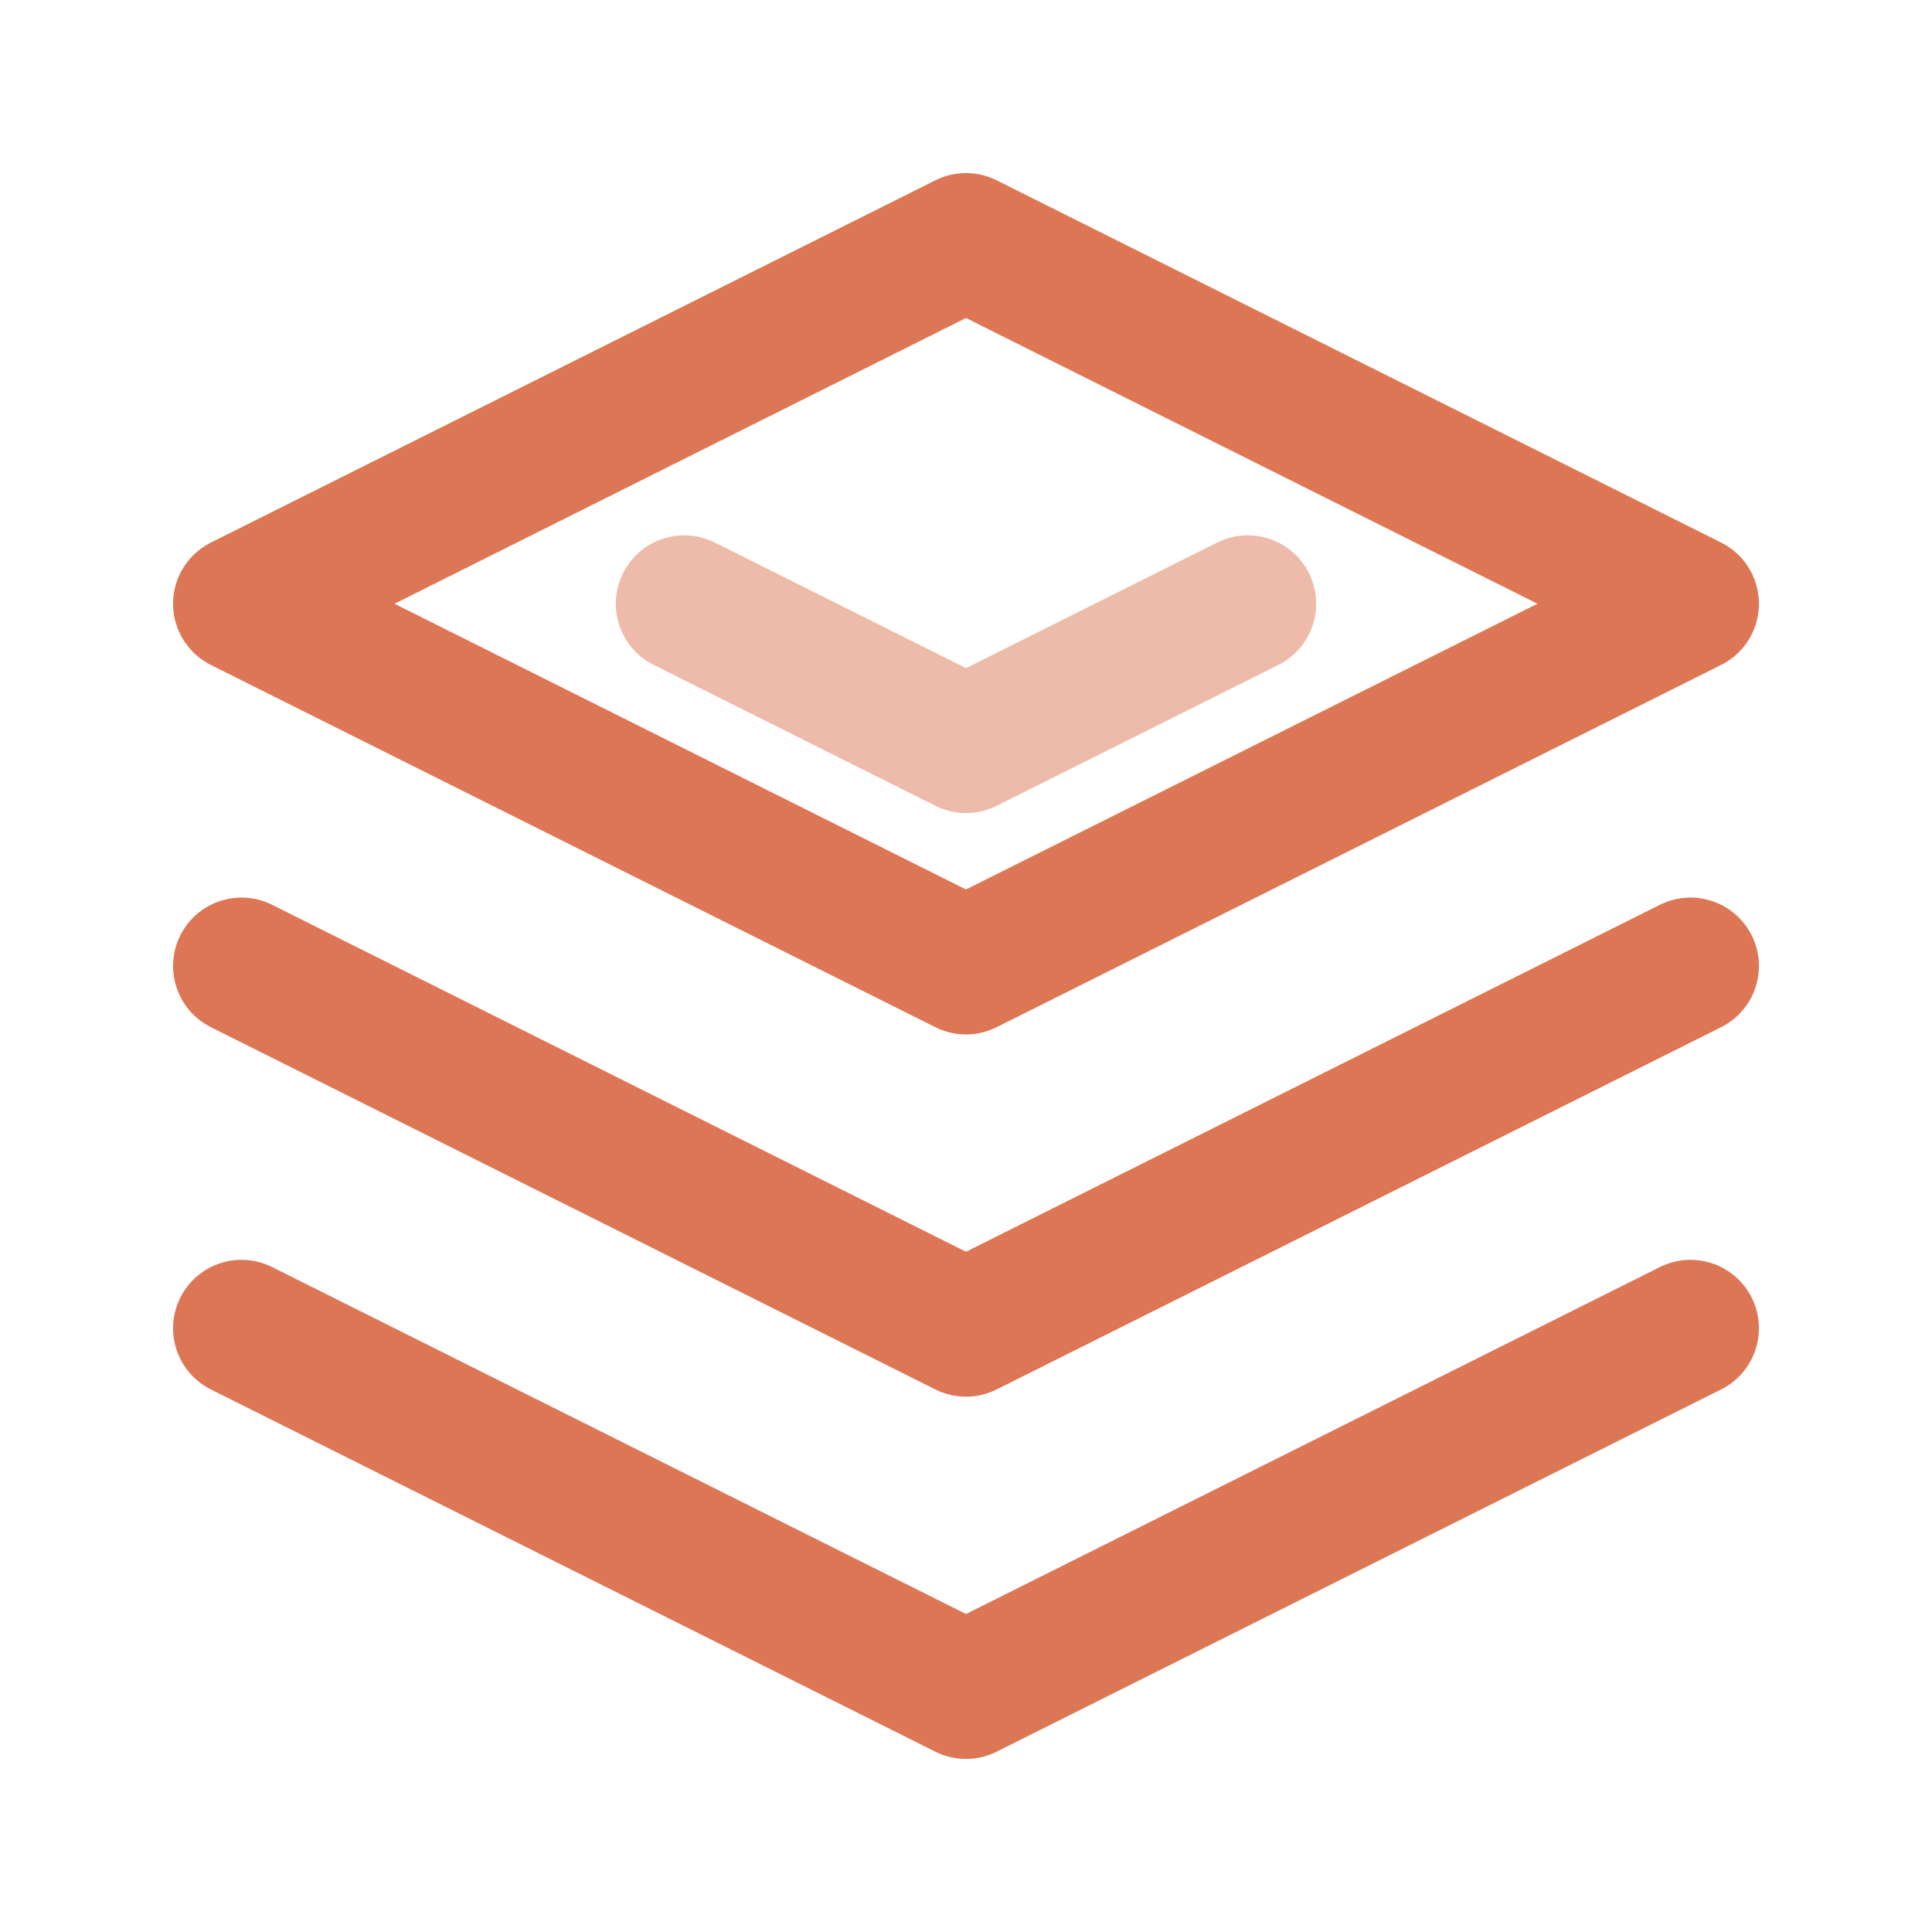
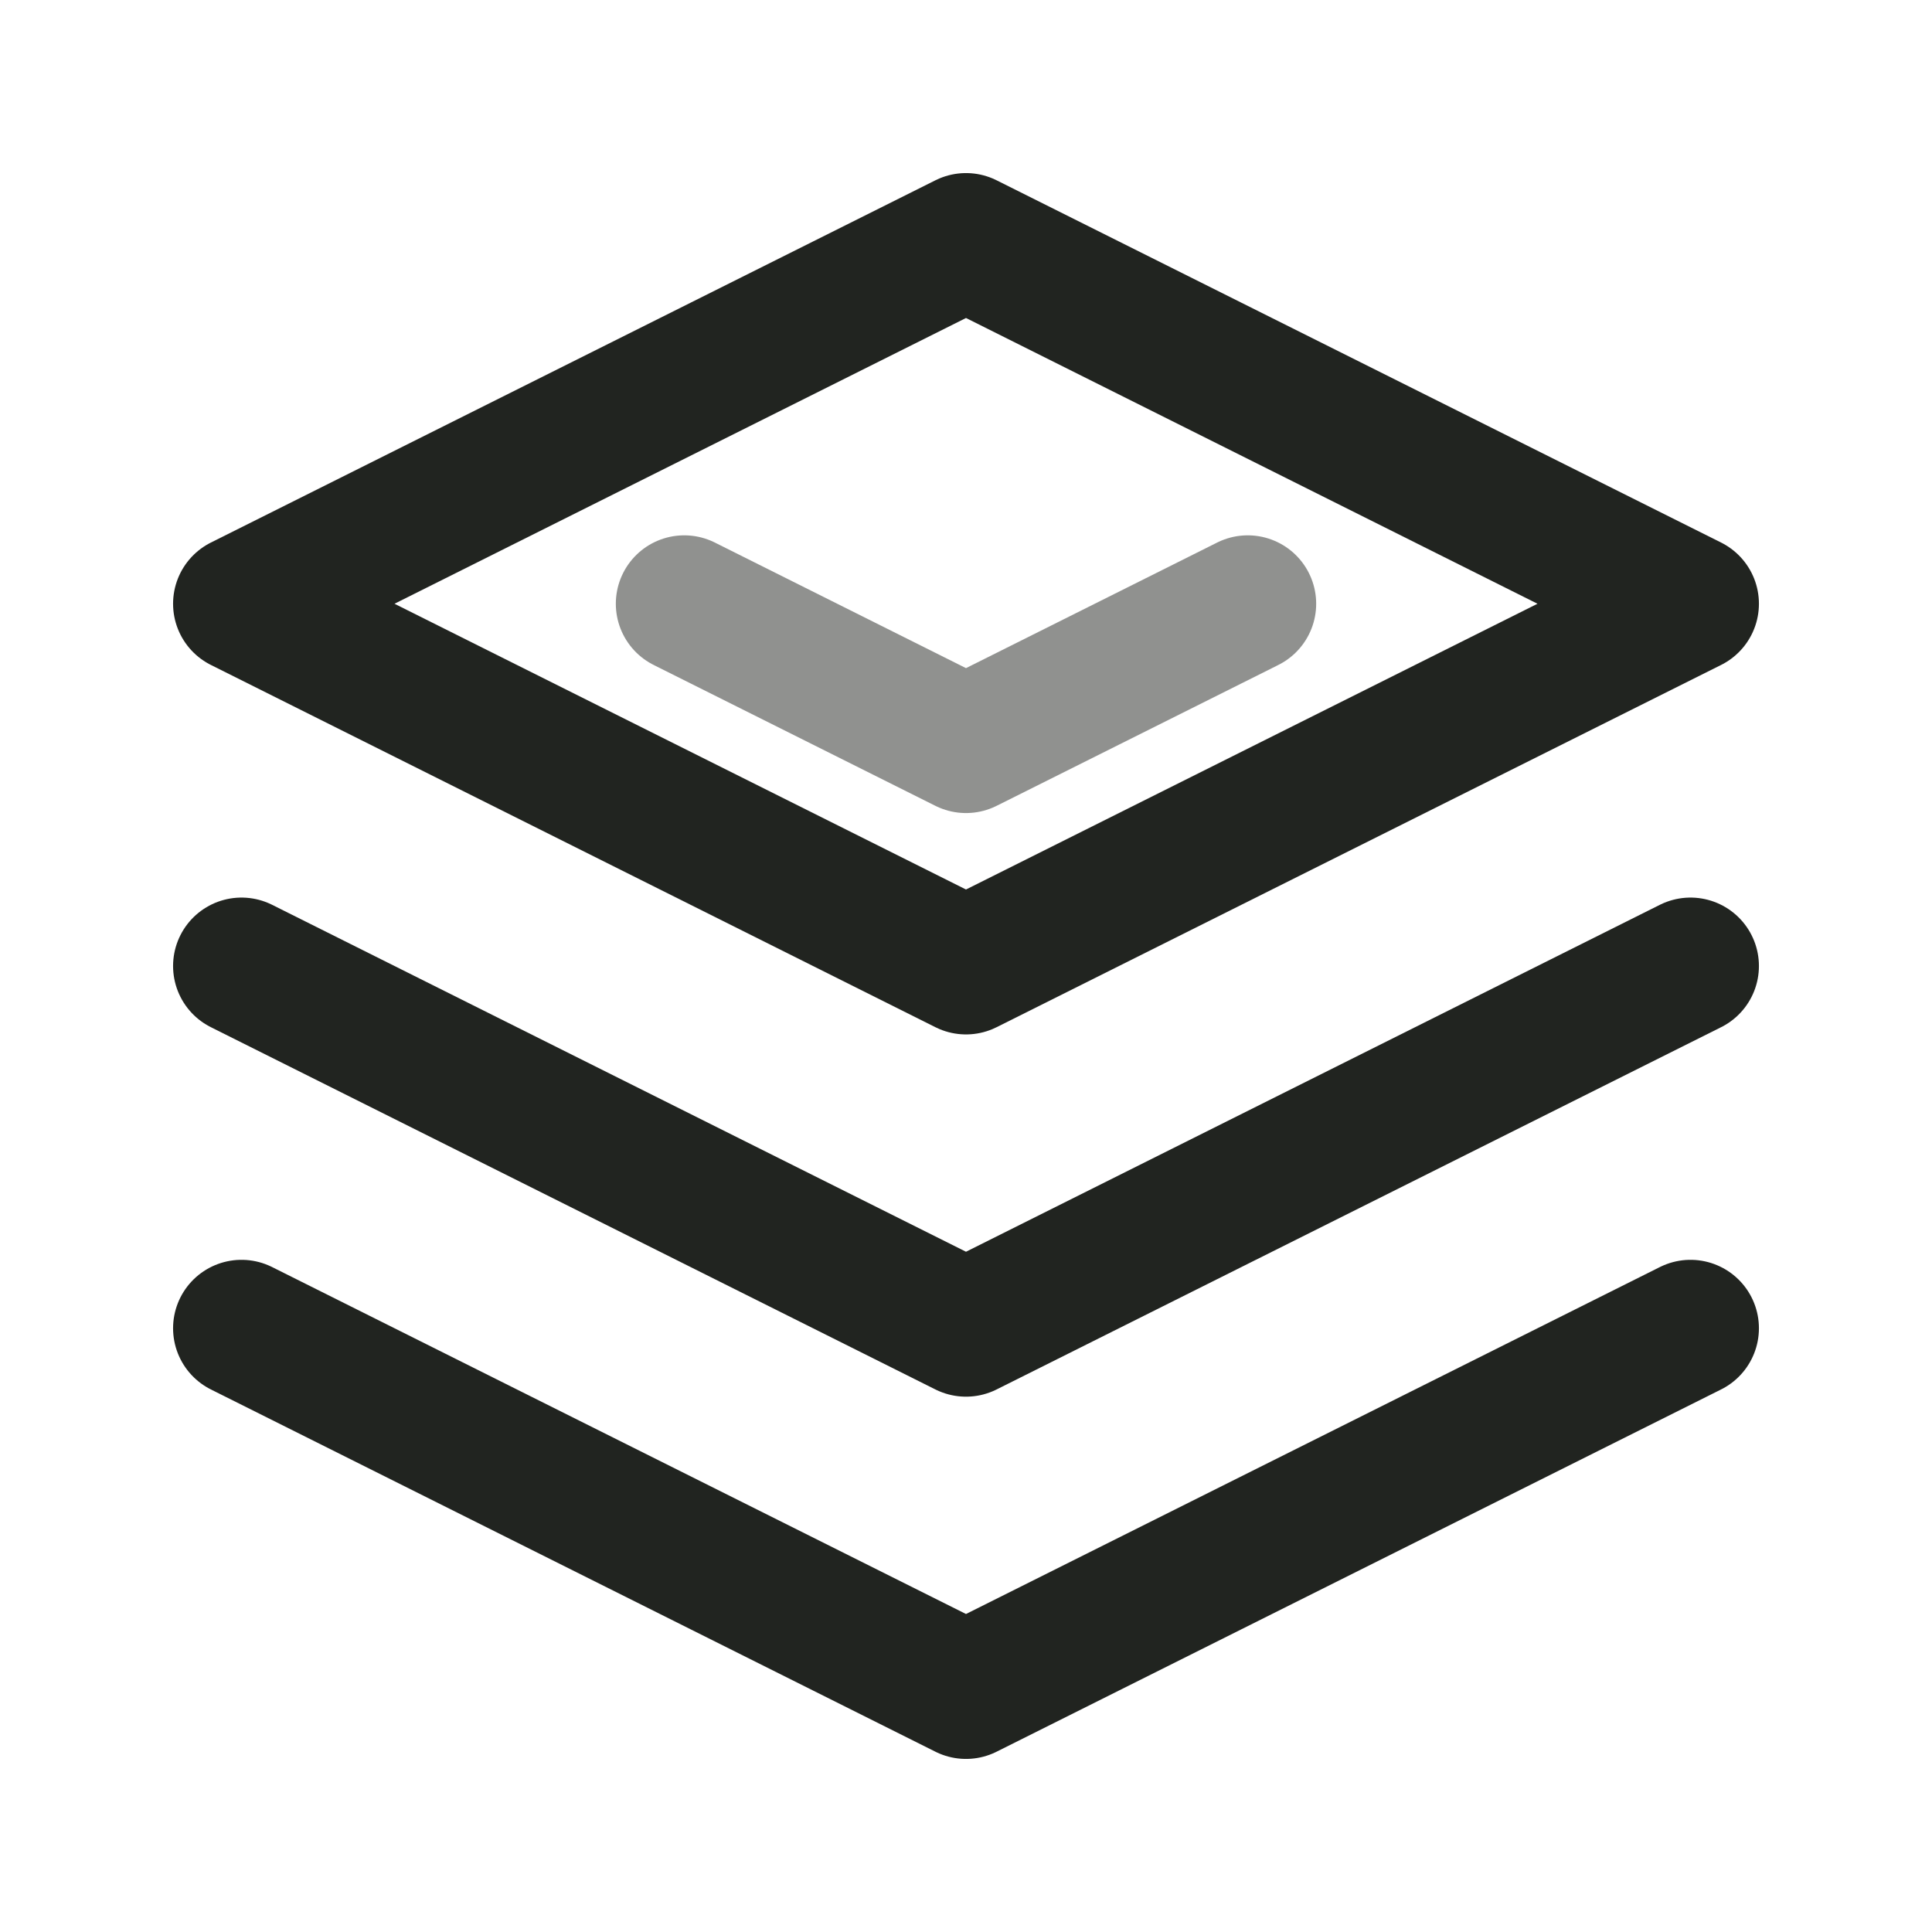
- <svg xmlns="http://www.w3.org/2000/svg" width="24" height="24" viewBox="0 0 24 24" fill="none" stroke="#dd7654" stroke-width="1.7" stroke-linecap="round" stroke-linejoin="round">
+ <svg xmlns="http://www.w3.org/2000/svg" width="24" height="24" viewBox="0 0 24 24" fill="none" stroke="#212420" stroke-width="1.7" stroke-linecap="round" stroke-linejoin="round">
  <path d="m12 3 9 4.5-9 4.5-9-4.5L12 3Z" />
  <path d="m3 12 9 4.5 9-4.5M3 16.5l9 4.5 9-4.5" />
  <path d="m8.5 7.5 3.5 1.75 3.5-1.75" opacity=".5" />
</svg>
